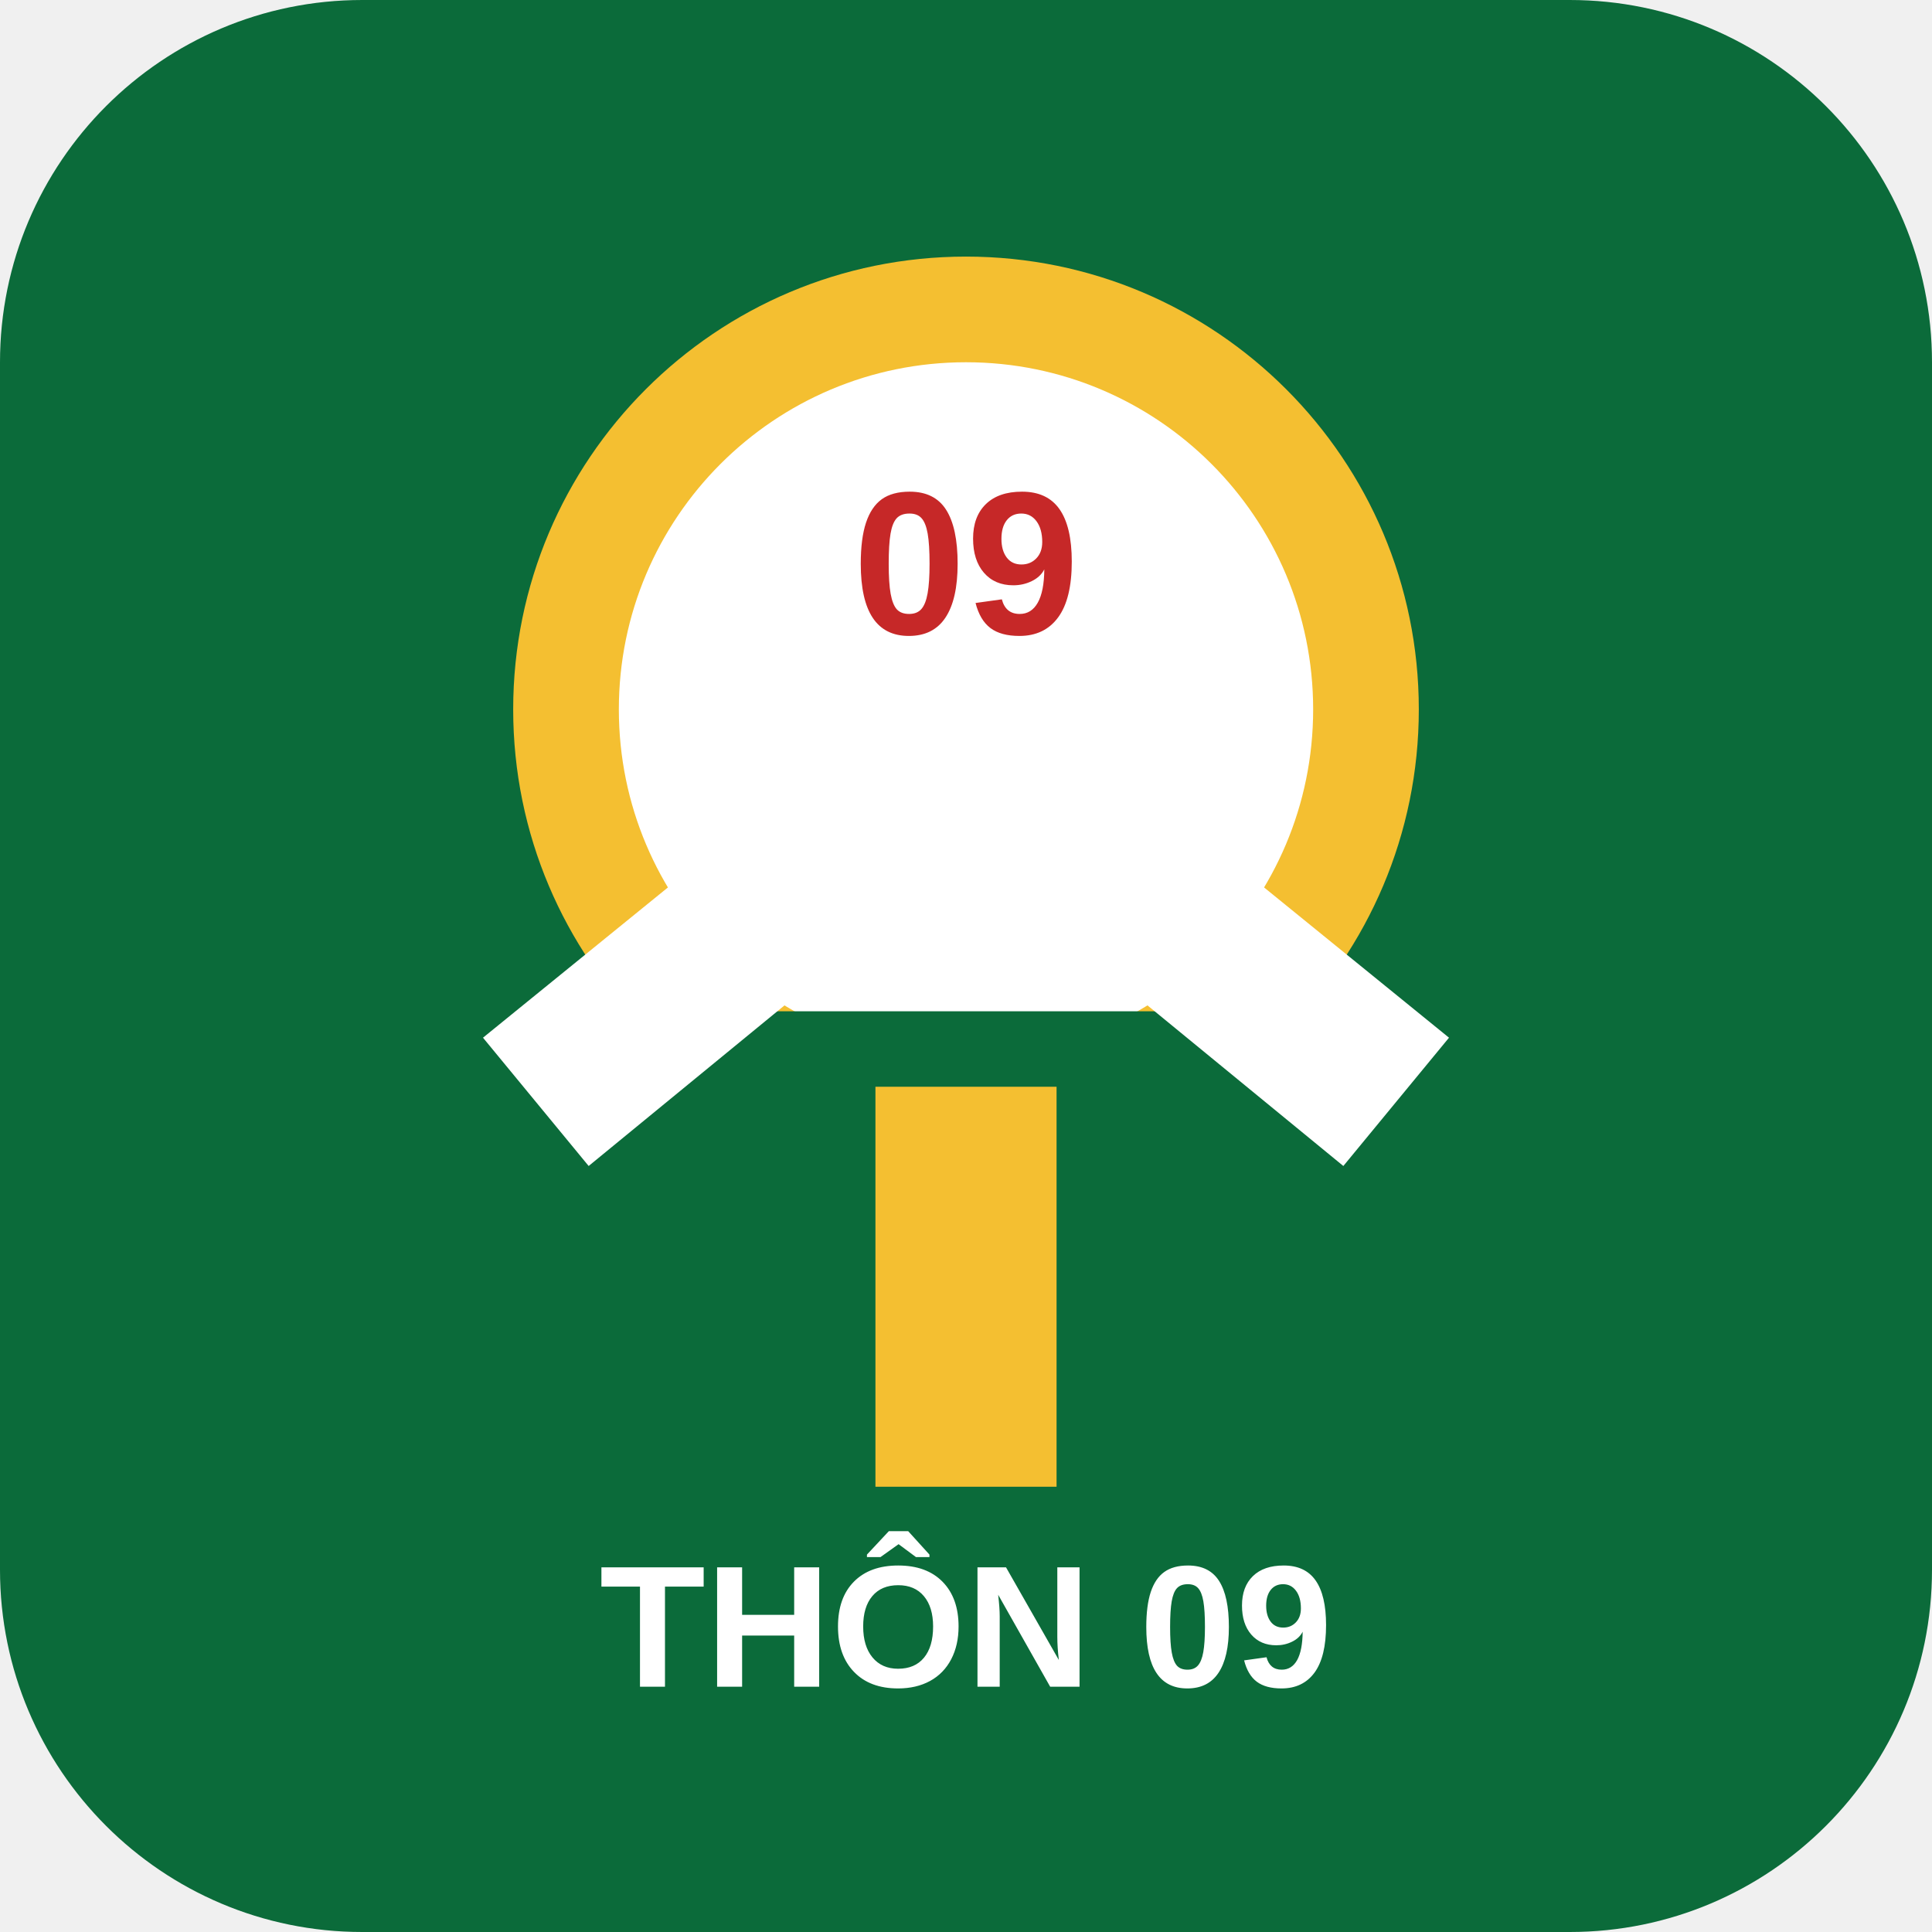
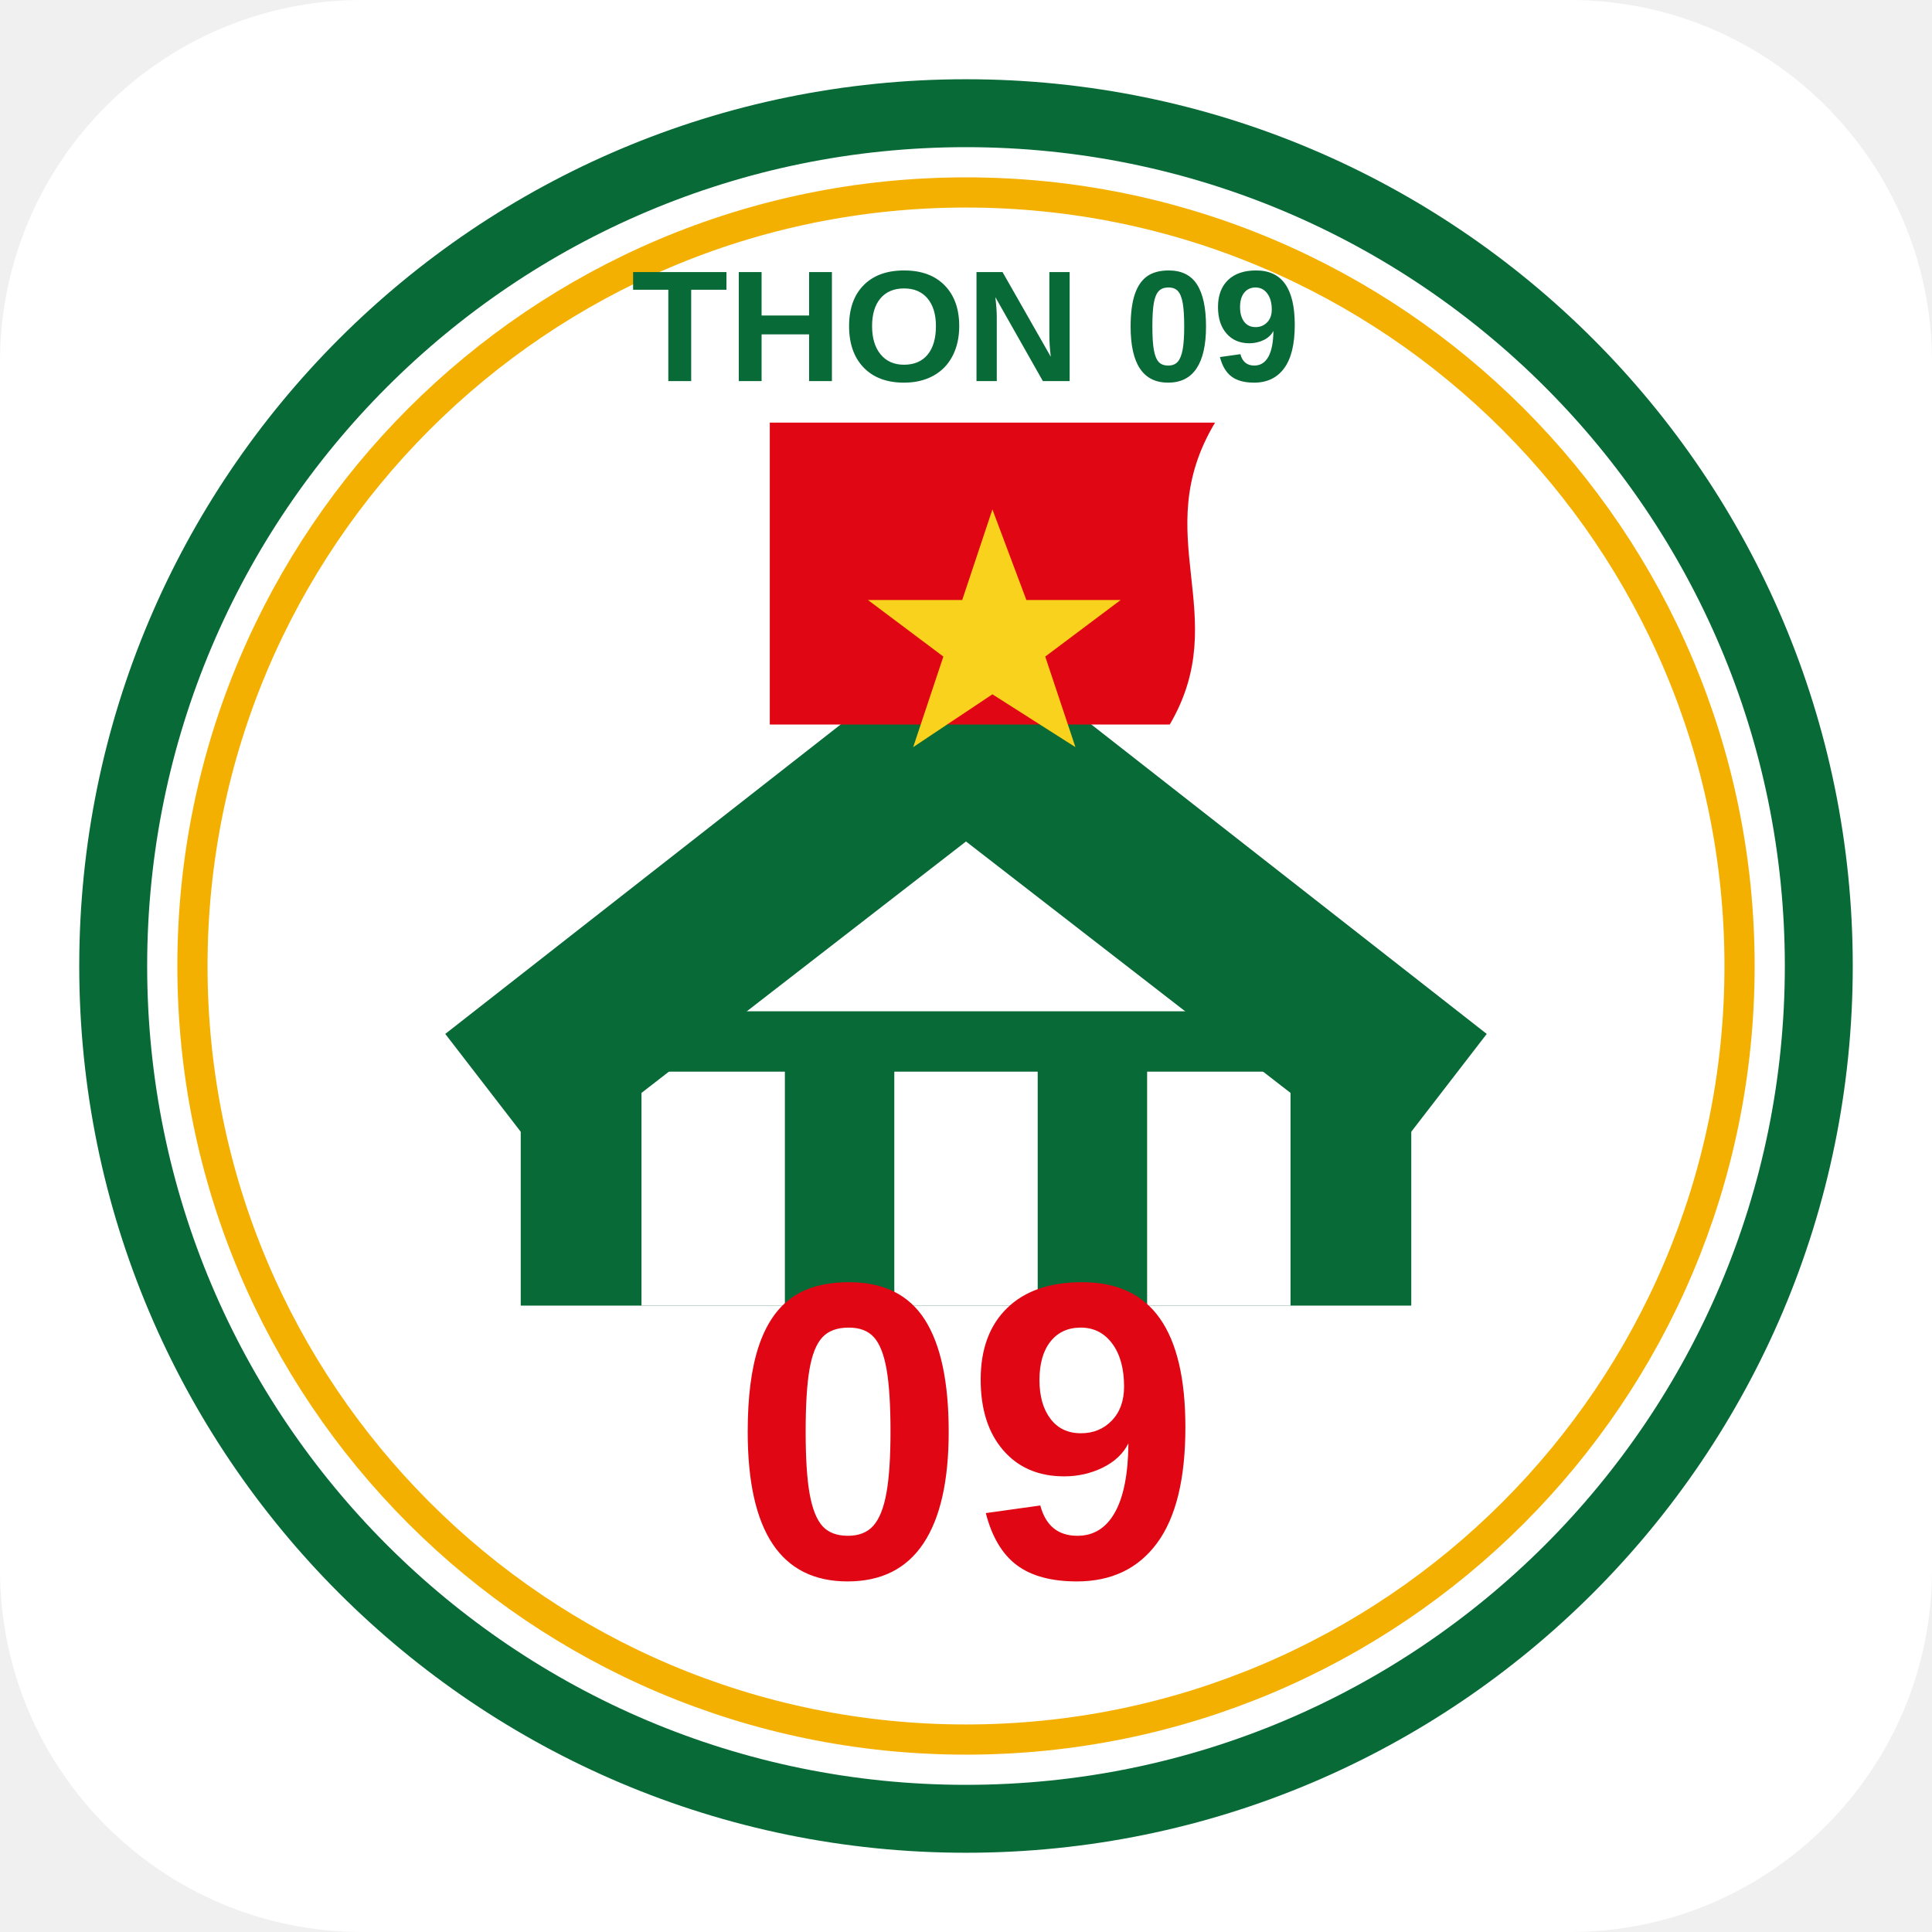
- <svg xmlns="http://www.w3.org/2000/svg" viewBox="0 0 512 512" role="img" aria-label="Thôn 09">
-   <rect width="512" height="512" rx="96" fill="#0b6b3a" />
-   <circle cx="256" cy="188" r="120" fill="#f4bf31" />
-   <circle cx="256" cy="188" r="92" fill="#ffffff" />
-   <path fill="#0b6b3a" d="M149 268h214v126H149z" />
-   <path fill="#ffffff" d="m128 275 128-104 128 104-28 34-100-82-100 82z" />
-   <path fill="#f4bf31" d="M232 288h48v106h-48z" />
-   <text x="256" y="168" text-anchor="middle" font-family="Arial, sans-serif" font-size="54" font-weight="700" fill="#c62828">09</text>
-   <text x="256" y="447" text-anchor="middle" font-family="Arial, sans-serif" font-size="46" font-weight="700" fill="#ffffff">THÔN 09</text>
+ <svg xmlns="http://www.w3.org/2000/svg" viewBox="0 0 512 512" role="img" aria-label="Thon 09">
+   <rect width="512" height="512" rx="96" fill="#ffffff" />
+   <circle cx="256" cy="256" r="226" fill="#ffffff" stroke="#086a36" stroke-width="18" />
+   <circle cx="256" cy="256" r="205" fill="none" stroke="#f4b000" stroke-width="8" />
+   <path fill="#086a36" d="M138 268h236v78H138z" />
+   <path fill="#ffffff" d="M170 284h38v62h-38zm67 0h38v62h-38zm67 0h38v62h-38z" />
+   <path fill="#086a36" d="M118 274 256 166l138 108-27 35-111-86-111 86z" />
+   <path fill="#e10613" d="M204 112h118c-18 30 5 51-12 80H204z" />
+   <path fill="#f8d21c" d="m263 135 9 24h25l-20 15 8 24-22-14-21 14 8-24-20-15h25z" />
+   <text x="256" y="101" text-anchor="middle" font-family="Arial, sans-serif" font-size="42" font-weight="800" fill="#086a36">THON 09</text>
+   <text x="256" y="418" text-anchor="middle" font-family="Arial, sans-serif" font-size="112" font-weight="800" fill="#e10613">09</text>
</svg>
